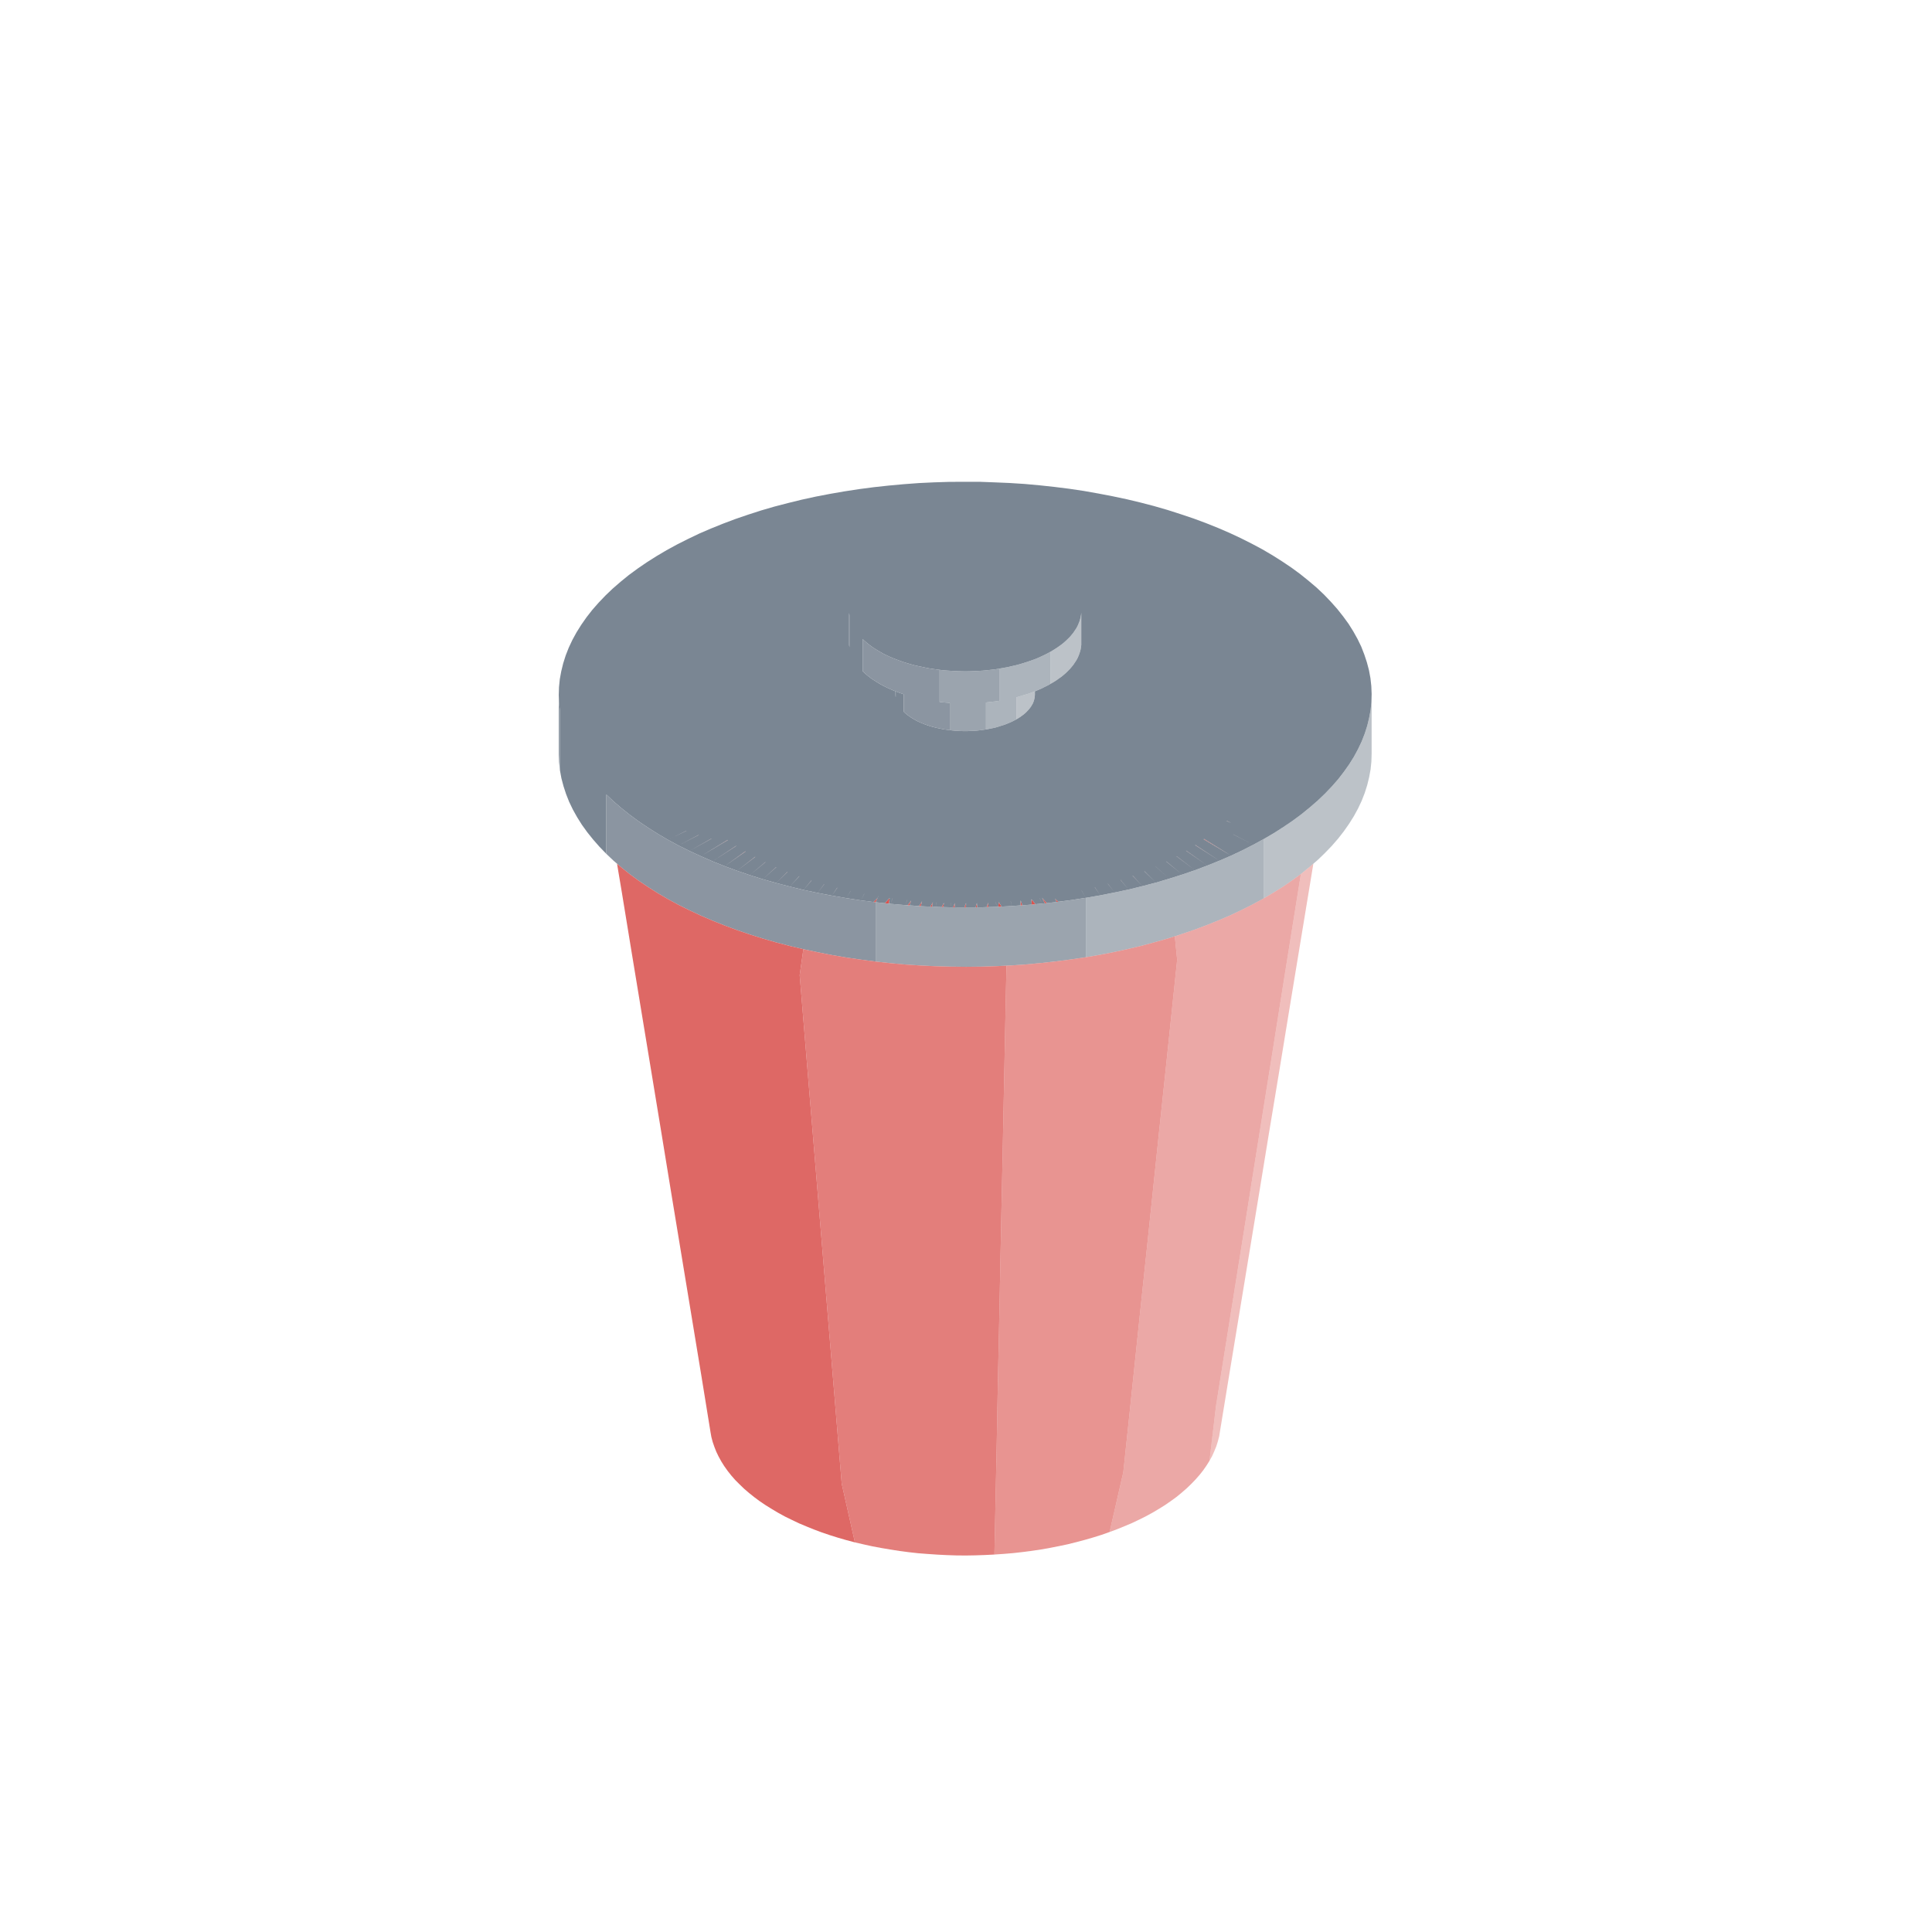
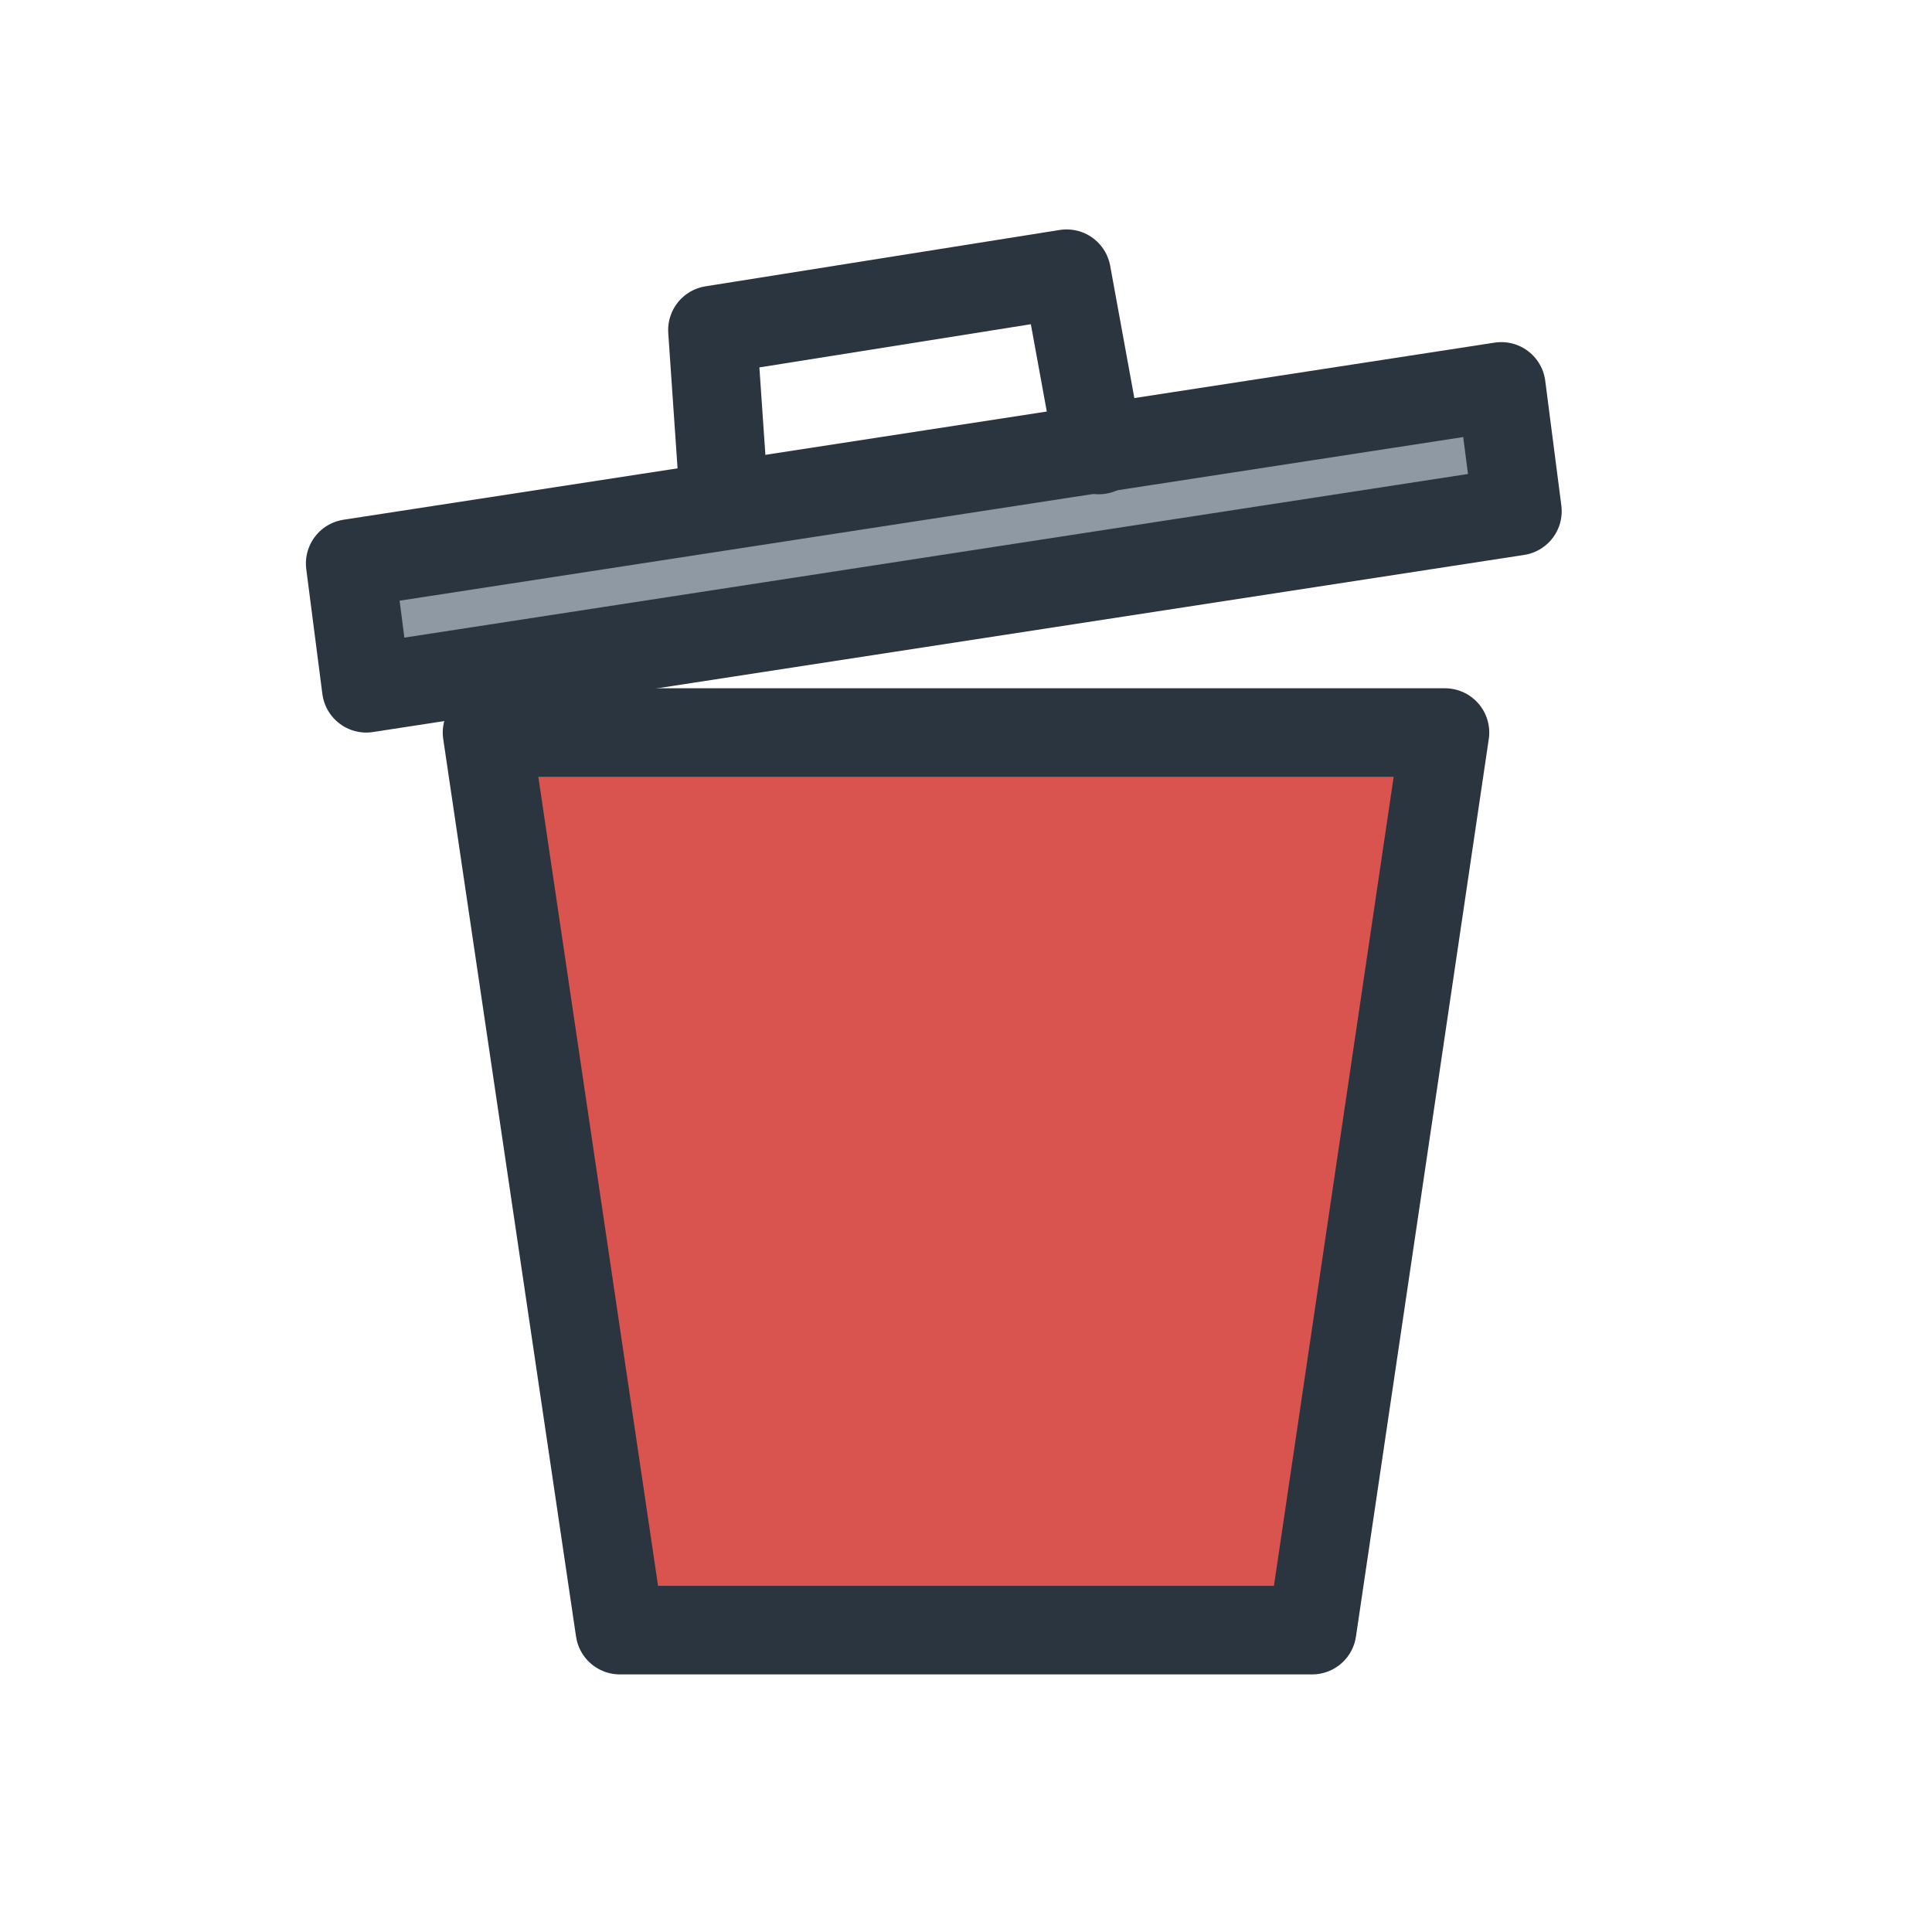
<svg xmlns="http://www.w3.org/2000/svg" viewBox="0 0 24 24">
-   <path d="M12.002 11.272 11.813 11.271 11.625 11.265 11.437 11.257 11.25 11.244 11.063 11.228 10.878 11.208V11.945L11.063 11.965L11.25 11.982L11.437 11.994L11.625 12.003L11.813 12.008L12.002 12.01L12.191 12.008L12.38 12.002L12.568 11.993L12.755 11.98L12.941 11.962L13.125 11.942L13.308 11.918L13.49 11.891V11.153L13.308 11.181L13.125 11.205L12.941 11.225L12.755 11.242L12.568 11.255L12.38 11.265L12.191 11.271L12.002 11.272ZM12.047 8.339 11.993 8.34 11.94 8.339 11.886 8.337 11.832 8.334 11.779 8.331 11.726 8.327 11.672 8.321V8.72L11.726 8.726L11.779 8.73L11.799 8.732V9.07L11.831 9.074L11.863 9.077L11.895 9.079L11.927 9.081L11.96 9.082H11.992H12.025L12.057 9.08L12.089 9.079L12.121 9.077L12.153 9.074L12.185 9.07L12.216 9.066L12.248 9.061V8.727L12.261 8.725L12.315 8.719L12.367 8.713L12.419 8.705V8.305L12.367 8.314L12.315 8.32L12.261 8.326L12.208 8.331L12.155 8.334L12.101 8.337L12.047 8.339Z" fill="#7a8693" fill-opacity="0.75" fill-rule="evenodd" />
-   <path d="M10.878 11.208 10.695 11.185 10.514 11.157 10.334 11.126 10.157 11.092 9.982 11.055 9.811 11.013 9.642 10.969 9.476 10.922 9.314 10.871 9.156 10.817 9.002 10.76 8.852 10.7 8.706 10.636 8.565 10.571 8.428 10.503 8.297 10.432 8.171 10.358 8.051 10.282 7.935 10.204 7.825 10.123 7.722 10.041 7.623 9.956 7.532 9.87V10.607L7.623 10.693L7.722 10.778L7.825 10.861L7.935 10.941L8.051 11.019L8.171 11.095L8.297 11.169L8.428 11.24L8.565 11.308L8.706 11.374L8.852 11.437L9.002 11.497L9.156 11.554L9.314 11.608L9.476 11.659L9.642 11.707L9.811 11.751L9.982 11.792L10.157 11.829L10.334 11.864L10.514 11.895L10.695 11.921L10.878 11.945V11.208ZM11.672 8.321 11.62 8.314 11.568 8.307 11.517 8.298 11.466 8.287 11.417 8.277 11.367 8.266 11.319 8.253 11.271 8.239 11.225 8.225 11.18 8.209 11.137 8.193 11.093 8.176 11.051 8.158 11.011 8.139 10.972 8.12 10.935 8.099 10.899 8.078 10.864 8.056 10.831 8.034 10.8 8.011 10.77 7.987 10.742 7.963 10.716 7.939V8.338L10.742 8.362L10.77 8.387L10.8 8.41L10.831 8.434L10.864 8.455L10.899 8.477L10.935 8.499L10.972 8.519L11.011 8.538L11.051 8.557L11.093 8.575L11.124 8.588V8.629L11.125 8.647L11.127 8.663V8.589L11.137 8.592L11.18 8.609L11.225 8.624H11.226V8.841L11.242 8.856L11.258 8.87L11.276 8.884L11.295 8.898L11.315 8.912L11.336 8.925L11.357 8.937L11.379 8.95L11.403 8.962L11.427 8.973L11.452 8.983L11.478 8.994L11.505 9.004L11.532 9.013L11.559 9.022L11.587 9.03L11.617 9.037L11.645 9.044L11.676 9.05L11.706 9.057L11.737 9.062L11.768 9.066L11.799 9.07V8.732L11.779 8.73L11.726 8.726L11.672 8.72V8.321ZM10.552 7.642 10.548 7.614 10.548 7.585V7.985L10.548 8.013L10.552 8.041V7.642ZM6.956 8.832 6.945 8.734 6.941 8.635V9.372L6.945 9.471L6.956 9.57V8.832Z" fill="#7a8693" fill-opacity="0.875" fill-rule="evenodd" />
-   <path d="M13.669 11.122 13.49 11.153V11.891L13.669 11.86L13.846 11.825L14.02 11.787L14.191 11.746L14.36 11.7L14.525 11.653L14.686 11.601L14.844 11.547L14.998 11.489L15.147 11.429L15.293 11.366L15.433 11.299L15.568 11.231L15.7 11.159V10.422L15.568 10.494L15.433 10.563L15.293 10.629L15.147 10.692L14.998 10.752L14.844 10.81L14.686 10.864L14.525 10.915L14.36 10.964L14.191 11.008L14.02 11.05L13.846 11.087L13.669 11.122ZM12.469 8.296 12.419 8.305V8.705L12.367 8.713L12.315 8.719L12.261 8.725L12.248 8.727V9.061L12.278 9.056L12.308 9.05L12.338 9.044L12.368 9.037L12.396 9.029L12.424 9.02L12.452 9.011L12.479 9.003L12.506 8.992L12.531 8.982L12.556 8.971L12.58 8.96L12.603 8.948L12.626 8.936V8.662L12.667 8.65L12.714 8.636L12.761 8.622L12.805 8.607L12.85 8.59L12.892 8.573L12.934 8.555L12.974 8.535L13.012 8.516L13.05 8.495V8.096L13.012 8.117L12.974 8.136L12.934 8.155L12.892 8.174L12.85 8.191L12.805 8.207L12.761 8.222L12.714 8.237L12.667 8.251L12.619 8.264L12.57 8.275L12.52 8.287L12.469 8.296Z" fill="#7a8693" fill-opacity="0.625" fill-rule="evenodd" />
-   <path d="M11.923 12.009 11.813 12.008 11.625 12.003 11.437 11.994 11.25 11.982 11.063 11.965 10.878 11.945 10.695 11.921 10.514 11.895 10.334 11.864 10.157 11.829 9.982 11.792 9.98 11.791 9.934 12.113 9.992 12.815 10.05 13.517 10.108 14.218 10.166 14.92 10.224 15.622 10.282 16.325 10.34 17.026 10.398 17.728 10.456 18.43 10.62 19.16 10.728 19.185 10.837 19.209 10.949 19.23 11.062 19.249 11.176 19.267 11.291 19.282 11.407 19.295 11.525 19.304 11.642 19.312 11.76 19.318 11.879 19.322 11.998 19.323 12.116 19.321 12.234 19.317 12.353 19.311 12.382 17.922 12.395 17.227 12.41 16.532 12.424 15.837 12.438 15.143 12.453 14.448 12.467 13.753 12.481 13.059 12.495 12.363 12.503 11.996 12.38 12.002 12.191 12.008 12.002 12.01 11.923 12.009Z" fill="#d9534f" fill-opacity="0.75" fill-rule="evenodd" />
-   <path d="M12.592 11.991 12.568 11.993 12.503 11.996 12.495 12.363 12.481 13.059 12.467 13.753 12.453 14.448 12.438 15.143 12.424 15.837 12.41 16.532 12.395 17.227 12.382 17.922 12.353 19.311 12.47 19.303 12.588 19.293 12.703 19.28 12.819 19.265 12.933 19.248 13.045 19.228 13.157 19.206 13.266 19.183 13.374 19.156 13.479 19.128 13.583 19.098 13.685 19.066 13.784 19.031 13.954 18.288 14.029 17.581 14.103 16.874 14.177 16.166 14.252 15.459 14.326 14.752 14.4 14.044 14.475 13.338 14.549 12.631 14.623 11.923 14.594 11.631 14.525 11.653 14.36 11.7 14.191 11.746 14.02 11.787 13.846 11.825 13.669 11.86 13.49 11.891 13.308 11.918 13.125 11.942 12.941 11.962 12.755 11.98 12.592 11.991Z" fill="#d9534f" fill-opacity="0.625" fill-rule="evenodd" />
-   <path d="M11.999 11.219 11.98 11.272H11.999V11.219ZM12.135 11.218 12.12 11.272 12.14 11.271 12.135 11.218ZM11.862 11.218 11.839 11.272H11.859L11.862 11.218ZM12.272 11.213 12.26 11.268H12.28L12.272 11.213ZM11.726 11.214 11.698 11.268H11.718L11.726 11.214ZM12.408 11.206 12.4 11.264 12.442 11.262 12.408 11.206ZM11.589 11.208 11.557 11.263 11.578 11.264 11.589 11.208ZM11.454 11.199 11.448 11.207 11.45 11.199 11.449 11.198 11.447 11.209 11.416 11.255 11.437 11.257H11.438L11.454 11.199ZM12.678 11.185V11.247L12.701 11.246L12.678 11.185ZM11.319 11.186 11.275 11.245 11.297 11.247 11.319 11.186ZM12.812 11.17 12.816 11.237 12.864 11.232 12.812 11.17ZM11.018 11.223 11.043 11.225 11.052 11.155 10.992 11.22 11.018 11.223ZM13.005 11.219 12.944 11.152 12.98 11.221 13.005 11.219ZM10.901 11.155 10.851 11.205 10.878 11.208 10.911 11.134 10.91 11.133 10.901 11.155ZM13.147 11.202 13.106 11.163 13.125 11.205 13.147 11.202ZM12.003 11.219H12.002V11.272L12.003 11.219ZM12.187 11.216H12.187L12.191 11.271L12.187 11.216ZM11.818 11.217H11.817L11.813 11.271L11.818 11.217ZM12.372 11.208H12.371L12.38 11.265L12.372 11.208ZM11.633 11.21H11.632L11.625 11.265L11.633 11.21ZM12.556 11.196H12.555L12.568 11.255L12.556 11.196ZM12.736 11.178H12.736L12.755 11.242L12.736 11.178ZM11.268 11.181H11.267L11.25 11.244L11.268 11.181ZM13.66 11.11 13.669 11.122 13.602 11.023H13.6L13.66 11.11ZM11.089 11.16 11.088 11.159 11.063 11.228 11.089 11.16ZM12.917 11.157H12.916L12.941 11.225L12.917 11.157ZM10.384 11.051 10.334 11.126 10.401 11.029 10.399 11.028 10.384 11.051ZM10.165 11.081 10.157 11.092 10.239 10.984H10.237L10.165 11.081ZM13.843 11.085 13.846 11.087 13.763 10.978 13.762 10.979 13.843 11.085ZM10.737 11.103H10.736L10.695 11.185L10.737 11.103ZM13.265 11.098H13.265L13.308 11.181L13.265 11.098ZM10.567 11.068H10.566L10.514 11.157L10.567 11.068ZM13.436 11.063H13.435L13.49 11.153L13.436 11.063ZM9.912 10.903 9.811 11.013 9.929 10.886 9.927 10.885 9.912 10.903ZM14.091 10.902 14.191 11.008 14.072 10.878 14.07 10.879 14.091 10.902ZM9.704 10.907 9.642 10.969 9.783 10.831 9.781 10.83 9.704 10.907ZM14.301 10.906 14.36 10.964 14.217 10.823 14.215 10.824 14.301 10.906ZM10.081 10.938 10.079 10.937 9.982 11.055 10.081 10.938ZM13.921 10.931H13.919L14.02 11.05L13.921 10.931ZM14.509 10.719 14.686 10.864 14.49 10.702 14.488 10.703 14.509 10.719ZM9.643 10.772 9.641 10.771 9.476 10.922 9.643 10.772ZM14.356 10.764 14.355 10.764 14.525 10.915 14.356 10.764ZM9.242 10.75 9.156 10.817 9.382 10.645 9.379 10.644 9.242 10.75ZM14.767 10.752 14.844 10.81 14.617 10.636 14.615 10.637 14.767 10.752ZM9.494 10.72 9.314 10.871 9.509 10.71 9.506 10.71 9.494 10.72ZM14.878 10.67 14.998 10.752 14.737 10.568 14.734 10.569 14.878 10.67ZM8.936 10.644 8.852 10.7 9.147 10.508 9.144 10.507 8.936 10.644ZM9.261 10.578 9.258 10.576 9.002 10.76 9.261 10.578ZM8.753 10.608 8.706 10.636 9.041 10.436 9.038 10.434 8.753 10.608ZM15.249 10.603 15.293 10.629 14.958 10.422 14.952 10.426 15.249 10.603ZM14.85 10.497 14.847 10.499 15.147 10.692 14.85 10.497ZM8.574 10.566 8.565 10.571 8.841 10.417 8.833 10.419 8.574 10.566ZM8.681 10.372 8.675 10.373 8.428 10.503 8.681 10.372ZM15.325 10.367 15.319 10.365 15.568 10.494 15.325 10.367ZM8.528 10.321 8.522 10.322 8.322 10.42 8.323 10.419 8.528 10.321ZM15.249 10.201 15.232 10.196 15.246 10.203 15.293 10.222 15.249 10.201Z" fill="#d9534f" fill-opacity="1" fill-rule="evenodd" />
-   <path d="M11.818 11.217 11.813 11.271 11.839 11.272 11.862 11.218 11.859 11.272 11.98 11.272 11.999 11.219V11.272H12.002V11.219H12.003L12.002 11.272L12.12 11.272L12.135 11.218L12.14 11.271H12.191L12.187 11.216H12.187L12.191 11.271L12.26 11.268L12.272 11.213L12.28 11.268L12.38 11.265L12.371 11.208H12.372L12.38 11.265L12.4 11.264L12.408 11.206L12.442 11.262L12.568 11.255L12.555 11.196H12.556L12.568 11.255L12.678 11.247V11.185L12.701 11.246L12.755 11.242L12.736 11.178H12.736L12.755 11.242L12.816 11.237L12.812 11.17L12.864 11.232L12.941 11.225L12.916 11.157H12.917L12.941 11.225L12.98 11.221L12.944 11.152L13.005 11.219L13.125 11.205L13.106 11.163L13.147 11.202L13.308 11.181L13.265 11.098H13.265L13.308 11.181L13.49 11.153L13.435 11.063H13.436L13.49 11.153L13.669 11.122L13.6 11.023H13.602L13.669 11.122L13.846 11.087L13.762 10.979L13.763 10.978L13.846 11.087L14.02 11.05L13.919 10.931H13.921L14.02 11.05L14.191 11.008L14.07 10.879L14.072 10.878L14.191 11.008L14.36 10.964L14.215 10.824L14.217 10.823L14.36 10.964L14.525 10.915L14.355 10.764L14.356 10.764L14.525 10.915L14.686 10.864L14.488 10.703L14.49 10.702L14.686 10.864L14.844 10.81L14.615 10.637L14.617 10.636L14.844 10.81L14.998 10.752L14.734 10.569L14.737 10.568L14.998 10.752L15.147 10.692L14.847 10.499L14.85 10.497L15.147 10.692L15.293 10.629L14.952 10.426L14.958 10.422L15.293 10.629L15.433 10.563L15.568 10.494L15.319 10.365L15.325 10.367L15.568 10.494L15.7 10.422L15.825 10.349L15.945 10.272L16.06 10.194L16.169 10.113L16.271 10.03L16.369 9.945L16.459 9.859L16.544 9.77L16.623 9.68L16.694 9.588L16.759 9.496L16.818 9.402L16.87 9.306L16.915 9.211L16.953 9.114L16.984 9.017L17.008 8.918L17.026 8.82L17.036 8.721L17.039 8.622L17.035 8.523L17.024 8.424L17.006 8.326L16.98 8.228L16.948 8.131L16.91 8.033L16.864 7.938L16.811 7.843L16.752 7.749L16.685 7.657L16.612 7.565L16.533 7.476L16.448 7.387L16.357 7.301L16.258 7.217L16.155 7.134L16.045 7.053L15.929 6.975L15.809 6.899L15.683 6.825L15.552 6.755L15.415 6.686L15.274 6.62L15.128 6.557L14.978 6.497L14.824 6.44L14.666 6.387L14.504 6.335L14.338 6.287L14.169 6.243L13.998 6.202L13.823 6.165L13.646 6.131L13.466 6.099L13.285 6.072L13.102 6.049L12.917 6.029L12.73 6.012L12.543 6L12.355 5.992L12.167 5.985L11.978 5.985L11.789 5.986L11.6 5.992L11.412 6.001L11.225 6.015L11.039 6.032L10.855 6.052L10.672 6.076L10.49 6.104L10.311 6.135L10.134 6.169L9.96 6.207L9.789 6.249L9.62 6.293L9.455 6.341L9.294 6.393L9.136 6.447L8.982 6.505L8.833 6.565L8.687 6.628L8.547 6.695L8.412 6.763L8.28 6.835L8.155 6.909L8.035 6.985L7.921 7.063L7.811 7.144L7.709 7.227L7.611 7.312L7.521 7.398L7.436 7.487L7.357 7.577L7.286 7.668L7.221 7.761L7.162 7.855L7.11 7.95L7.065 8.046L7.027 8.143L6.996 8.241L6.972 8.339L6.954 8.437L6.944 8.536L6.941 8.635L6.945 8.734L6.956 8.832V9.57L6.974 9.668L7 9.766L7.032 9.864L7.07 9.96L7.116 10.056L7.169 10.151L7.228 10.245L7.295 10.338L7.368 10.429L7.447 10.519L7.532 10.607V9.87L7.623 9.956L7.722 10.041L7.825 10.123L7.935 10.204L8.051 10.282L8.171 10.358L8.297 10.432L8.428 10.503L8.675 10.373L8.681 10.372L8.428 10.503L8.565 10.571L8.833 10.419L8.841 10.417L8.565 10.571L8.706 10.636L9.038 10.434L9.041 10.436L8.706 10.636L8.852 10.7L9.144 10.507L9.147 10.508L8.852 10.7L9.002 10.76L9.258 10.576L9.261 10.578L9.002 10.76L9.156 10.817L9.379 10.644L9.382 10.645L9.156 10.817L9.314 10.871L9.506 10.71L9.509 10.71L9.314 10.871L9.476 10.922L9.641 10.771L9.643 10.772L9.476 10.922L9.642 10.969L9.781 10.83L9.783 10.831L9.642 10.969L9.811 11.013L9.927 10.885L9.929 10.886L9.811 11.013L9.982 11.055L10.079 10.937L10.081 10.938L9.982 11.055L10.157 11.092L10.237 10.984H10.239L10.157 11.092L10.334 11.126L10.399 11.028L10.401 11.029L10.334 11.126L10.514 11.157L10.566 11.068H10.567L10.514 11.157L10.695 11.185L10.736 11.103H10.737L10.695 11.185L10.851 11.205L10.901 11.155L10.91 11.133L10.911 11.134L10.878 11.208L10.992 11.22L11.052 11.155L11.043 11.225L11.063 11.228L11.088 11.159L11.089 11.16L11.063 11.228L11.25 11.244L11.267 11.181H11.268L11.25 11.244L11.275 11.245L11.319 11.186L11.297 11.247L11.416 11.255L11.447 11.209L11.449 11.198L11.45 11.199L11.448 11.207L11.454 11.199L11.438 11.257L11.557 11.263L11.589 11.208L11.578 11.264L11.625 11.265L11.632 11.21H11.633L11.625 11.265L11.698 11.268L11.726 11.214L11.718 11.268L11.813 11.271L11.817 11.217H11.818ZM10.548 7.585 10.548 7.614 10.552 7.642V8.041L10.548 8.013L10.548 7.985V7.585ZM13.432 7.658V7.981L13.432 8.01L13.429 8.038L13.424 8.067L13.417 8.094L13.408 8.122L13.397 8.15L13.385 8.177L13.37 8.204L13.352 8.231L13.334 8.258L13.313 8.284L13.292 8.309L13.267 8.334L13.241 8.36L13.213 8.384L13.184 8.408L13.152 8.43L13.12 8.453L13.085 8.475L13.05 8.495L13.012 8.516L12.974 8.535L12.934 8.555L12.892 8.573L12.856 8.588V8.628L12.855 8.644L12.853 8.662L12.85 8.678L12.846 8.695L12.841 8.712L12.834 8.729L12.827 8.745L12.817 8.761L12.808 8.777L12.796 8.793L12.784 8.809L12.77 8.824L12.756 8.839L12.741 8.854L12.724 8.869L12.706 8.883L12.688 8.896L12.668 8.91L12.648 8.923L12.626 8.936L12.603 8.948L12.58 8.96L12.556 8.971L12.531 8.982L12.506 8.992L12.479 9.003L12.452 9.011L12.424 9.02L12.396 9.029L12.368 9.037L12.338 9.044L12.308 9.05L12.278 9.056L12.248 9.061L12.216 9.066L12.185 9.07L12.153 9.074L12.121 9.077L12.089 9.079L12.057 9.08L12.025 9.082H11.992H11.96L11.927 9.081L11.895 9.079L11.863 9.077L11.831 9.074L11.799 9.07L11.768 9.066L11.737 9.062L11.706 9.057L11.676 9.05L11.645 9.044L11.617 9.037L11.587 9.03L11.559 9.022L11.532 9.013L11.505 9.004L11.478 8.994L11.452 8.983L11.427 8.973L11.403 8.962L11.379 8.95L11.357 8.937L11.336 8.925L11.315 8.912L11.295 8.898L11.276 8.884L11.258 8.87L11.242 8.856L11.226 8.841V8.624H11.225L11.18 8.609L11.137 8.592L11.127 8.589V8.663L11.125 8.647L11.124 8.629V8.588L11.093 8.575L11.051 8.557L11.011 8.538L10.972 8.519L10.935 8.499L10.899 8.477L10.864 8.455L10.831 8.434L10.8 8.41L10.77 8.387L10.742 8.362L10.716 8.338V7.939L10.742 7.963L10.77 7.987L10.8 8.011L10.831 8.034L10.864 8.056L10.899 8.078L10.935 8.099L10.972 8.12L11.011 8.139L11.051 8.158L11.093 8.176L11.137 8.193L11.18 8.209L11.225 8.225L11.271 8.239L11.319 8.253L11.367 8.266L11.417 8.277L11.466 8.287L11.517 8.298L11.568 8.307L11.62 8.314L11.672 8.321L11.726 8.327L11.779 8.331L11.832 8.334L11.886 8.337L11.94 8.339L11.993 8.34L12.047 8.339L12.101 8.337L12.155 8.334L12.208 8.331L12.261 8.326L12.315 8.32L12.367 8.314L12.419 8.305L12.469 8.296L12.52 8.287L12.57 8.275L12.619 8.264L12.667 8.251L12.714 8.237L12.761 8.222L12.805 8.207L12.85 8.191L12.892 8.174L12.934 8.155L12.974 8.136L13.012 8.117L13.05 8.096L13.085 8.075L13.12 8.053L13.152 8.031L13.184 8.008L13.213 7.985L13.241 7.96L13.267 7.935L13.292 7.91L13.313 7.885L13.334 7.859L13.352 7.832L13.37 7.805L13.385 7.778L13.397 7.75L13.408 7.723L13.417 7.695L13.424 7.666L13.429 7.638L13.432 7.611L13.432 7.582V7.658ZM15.246 10.203 15.232 10.196 15.249 10.201 15.293 10.222 15.246 10.203ZM8.528 10.321 8.323 10.419 8.322 10.42 8.522 10.322 8.528 10.321Z" fill="#7a8693" fill-opacity="1" fill-rule="evenodd" />
-   <path d="M9.934 12.113 9.98 11.791 9.811 11.751 9.642 11.707 9.476 11.659 9.314 11.608 9.156 11.554 9.002 11.497 8.852 11.437 8.706 11.374 8.565 11.308 8.428 11.24 8.297 11.169 8.171 11.095 8.051 11.019 7.935 10.941 7.825 10.861 7.722 10.778 7.665 10.73 7.724 11.081 7.847 11.833 7.971 12.585 8.095 13.337 8.219 14.09 8.342 14.842 8.466 15.594 8.59 16.346 8.714 17.098 8.826 17.789 8.837 17.851 8.853 17.912 8.874 17.973 8.898 18.034 8.927 18.094 8.96 18.154 8.997 18.213 9.039 18.272 9.084 18.329 9.134 18.386 9.188 18.44 9.245 18.495 9.307 18.548 9.372 18.6 9.441 18.651 9.514 18.7 9.59 18.747 9.669 18.794 9.751 18.839 9.837 18.881 9.925 18.923 10.018 18.962 10.112 19 10.208 19.036 10.308 19.07 10.41 19.102 10.514 19.132 10.62 19.16 10.456 18.43 10.398 17.728 10.34 17.026 10.282 16.325 10.224 15.622 10.166 14.92 10.108 14.218 10.05 13.517 9.992 12.815 9.934 12.113Z" fill="#d9534f" fill-opacity="0.875" fill-rule="evenodd" />
-   <path d="M15.825 10.349 15.7 10.422V11.159L15.825 11.085L15.945 11.01L16.059 10.931L16.169 10.85L16.271 10.767L16.369 10.683L16.459 10.596L16.544 10.508L16.623 10.417L16.694 10.326L16.759 10.233L16.818 10.139L16.87 10.044L16.915 9.948L16.953 9.851L16.984 9.753L17.008 9.655L17.026 9.557L17.036 9.459L17.039 9.359V8.622L17.036 8.721L17.026 8.82L17.008 8.918L16.984 9.017L16.953 9.114L16.915 9.211L16.87 9.306L16.818 9.402L16.759 9.496L16.694 9.588L16.623 9.68L16.544 9.77L16.459 9.859L16.369 9.945L16.271 10.03L16.169 10.113L16.06 10.194L15.945 10.272L15.825 10.349ZM13.085 8.075 13.05 8.096V8.495L13.085 8.475L13.12 8.453L13.152 8.43L13.184 8.408L13.213 8.384L13.241 8.36L13.267 8.334L13.292 8.309L13.313 8.284L13.334 8.258L13.352 8.231L13.37 8.204L13.385 8.177L13.397 8.15L13.408 8.122L13.417 8.094L13.424 8.067L13.429 8.038L13.432 8.01L13.432 7.981V7.582L13.432 7.611L13.429 7.638L13.424 7.666L13.417 7.695L13.408 7.723L13.397 7.75L13.385 7.778L13.37 7.805L13.352 7.832L13.334 7.859L13.313 7.885L13.292 7.91L13.267 7.935L13.241 7.96L13.213 7.985L13.184 8.008L13.152 8.031L13.12 8.053L13.085 8.075ZM12.626 8.662V8.936L12.648 8.923L12.668 8.91L12.688 8.896L12.706 8.883L12.724 8.869L12.741 8.854L12.756 8.839L12.77 8.824L12.784 8.809L12.796 8.793L12.808 8.777L12.817 8.761L12.827 8.745L12.834 8.729L12.841 8.712L12.846 8.695L12.85 8.678L12.853 8.662L12.855 8.644L12.856 8.628V8.588L12.85 8.59L12.805 8.607L12.761 8.622L12.714 8.636L12.667 8.65L12.626 8.662Z" fill="#7a8693" fill-opacity="0.5" fill-rule="evenodd" />
-   <path d="M14.656 11.611 14.594 11.631 14.623 11.923 14.549 12.631 14.475 13.338 14.4 14.044 14.326 14.752 14.252 15.459 14.177 16.166 14.103 16.874 14.029 17.581 13.954 18.288 13.784 19.031 13.881 18.995 13.974 18.957 14.066 18.918 14.154 18.876 14.24 18.833 14.322 18.788 14.401 18.741 14.476 18.694 14.548 18.644 14.617 18.594 14.681 18.541 14.742 18.488 14.799 18.433 14.852 18.378 14.902 18.321 14.947 18.264 14.988 18.205 15.025 18.146 15.105 17.468 15.223 16.729 15.341 15.99 15.459 15.253 15.576 14.514 15.694 13.776 15.812 13.038 15.929 12.3 16.047 11.561 16.16 10.857 16.059 10.931 15.945 11.01 15.825 11.085 15.7 11.159 15.568 11.231 15.433 11.299 15.293 11.366 15.147 11.429 14.998 11.489 14.844 11.547 14.686 11.601 14.656 11.611Z" fill="#d9534f" fill-opacity="0.5" fill-rule="evenodd" />
-   <path d="M16.24 10.793 16.169 10.85 16.16 10.857 16.047 11.561 15.929 12.3 15.812 13.038 15.694 13.776 15.576 14.514 15.459 15.253 15.341 15.99 15.223 16.729 15.105 17.468 15.025 18.146 15.058 18.087 15.085 18.026 15.11 17.965 15.129 17.904 15.145 17.843 15.155 17.781 15.268 17.09 15.392 16.338 15.516 15.585 15.64 14.832 15.763 14.08 15.888 13.327 16.011 12.575 16.135 11.822 16.259 11.07 16.315 10.729 16.271 10.767 16.24 10.793Z" fill="#d9534f" fill-opacity="0.375" fill-rule="evenodd" />
+   <path d="M6.05 9.1H17.95L16.3 20.25H7.7Z" fill="#d9534f" stroke="#2b3540" stroke-width="1.1" stroke-linecap="round" stroke-linejoin="round" />
+   <path d="M4.35 7.0L18.65 4.8 18.85 6.35 4.55 8.55Z" fill="#7a8693" fill-opacity="0.84" stroke="#2b3540" stroke-width="1.1" stroke-linecap="round" stroke-linejoin="round" />
+   <path d="M9.0 6.28L8.85 4.1 13.25 3.4 13.65 5.59" fill="none" stroke="#2b3540" stroke-width="1.1" stroke-linecap="round" stroke-linejoin="round" />
</svg>
